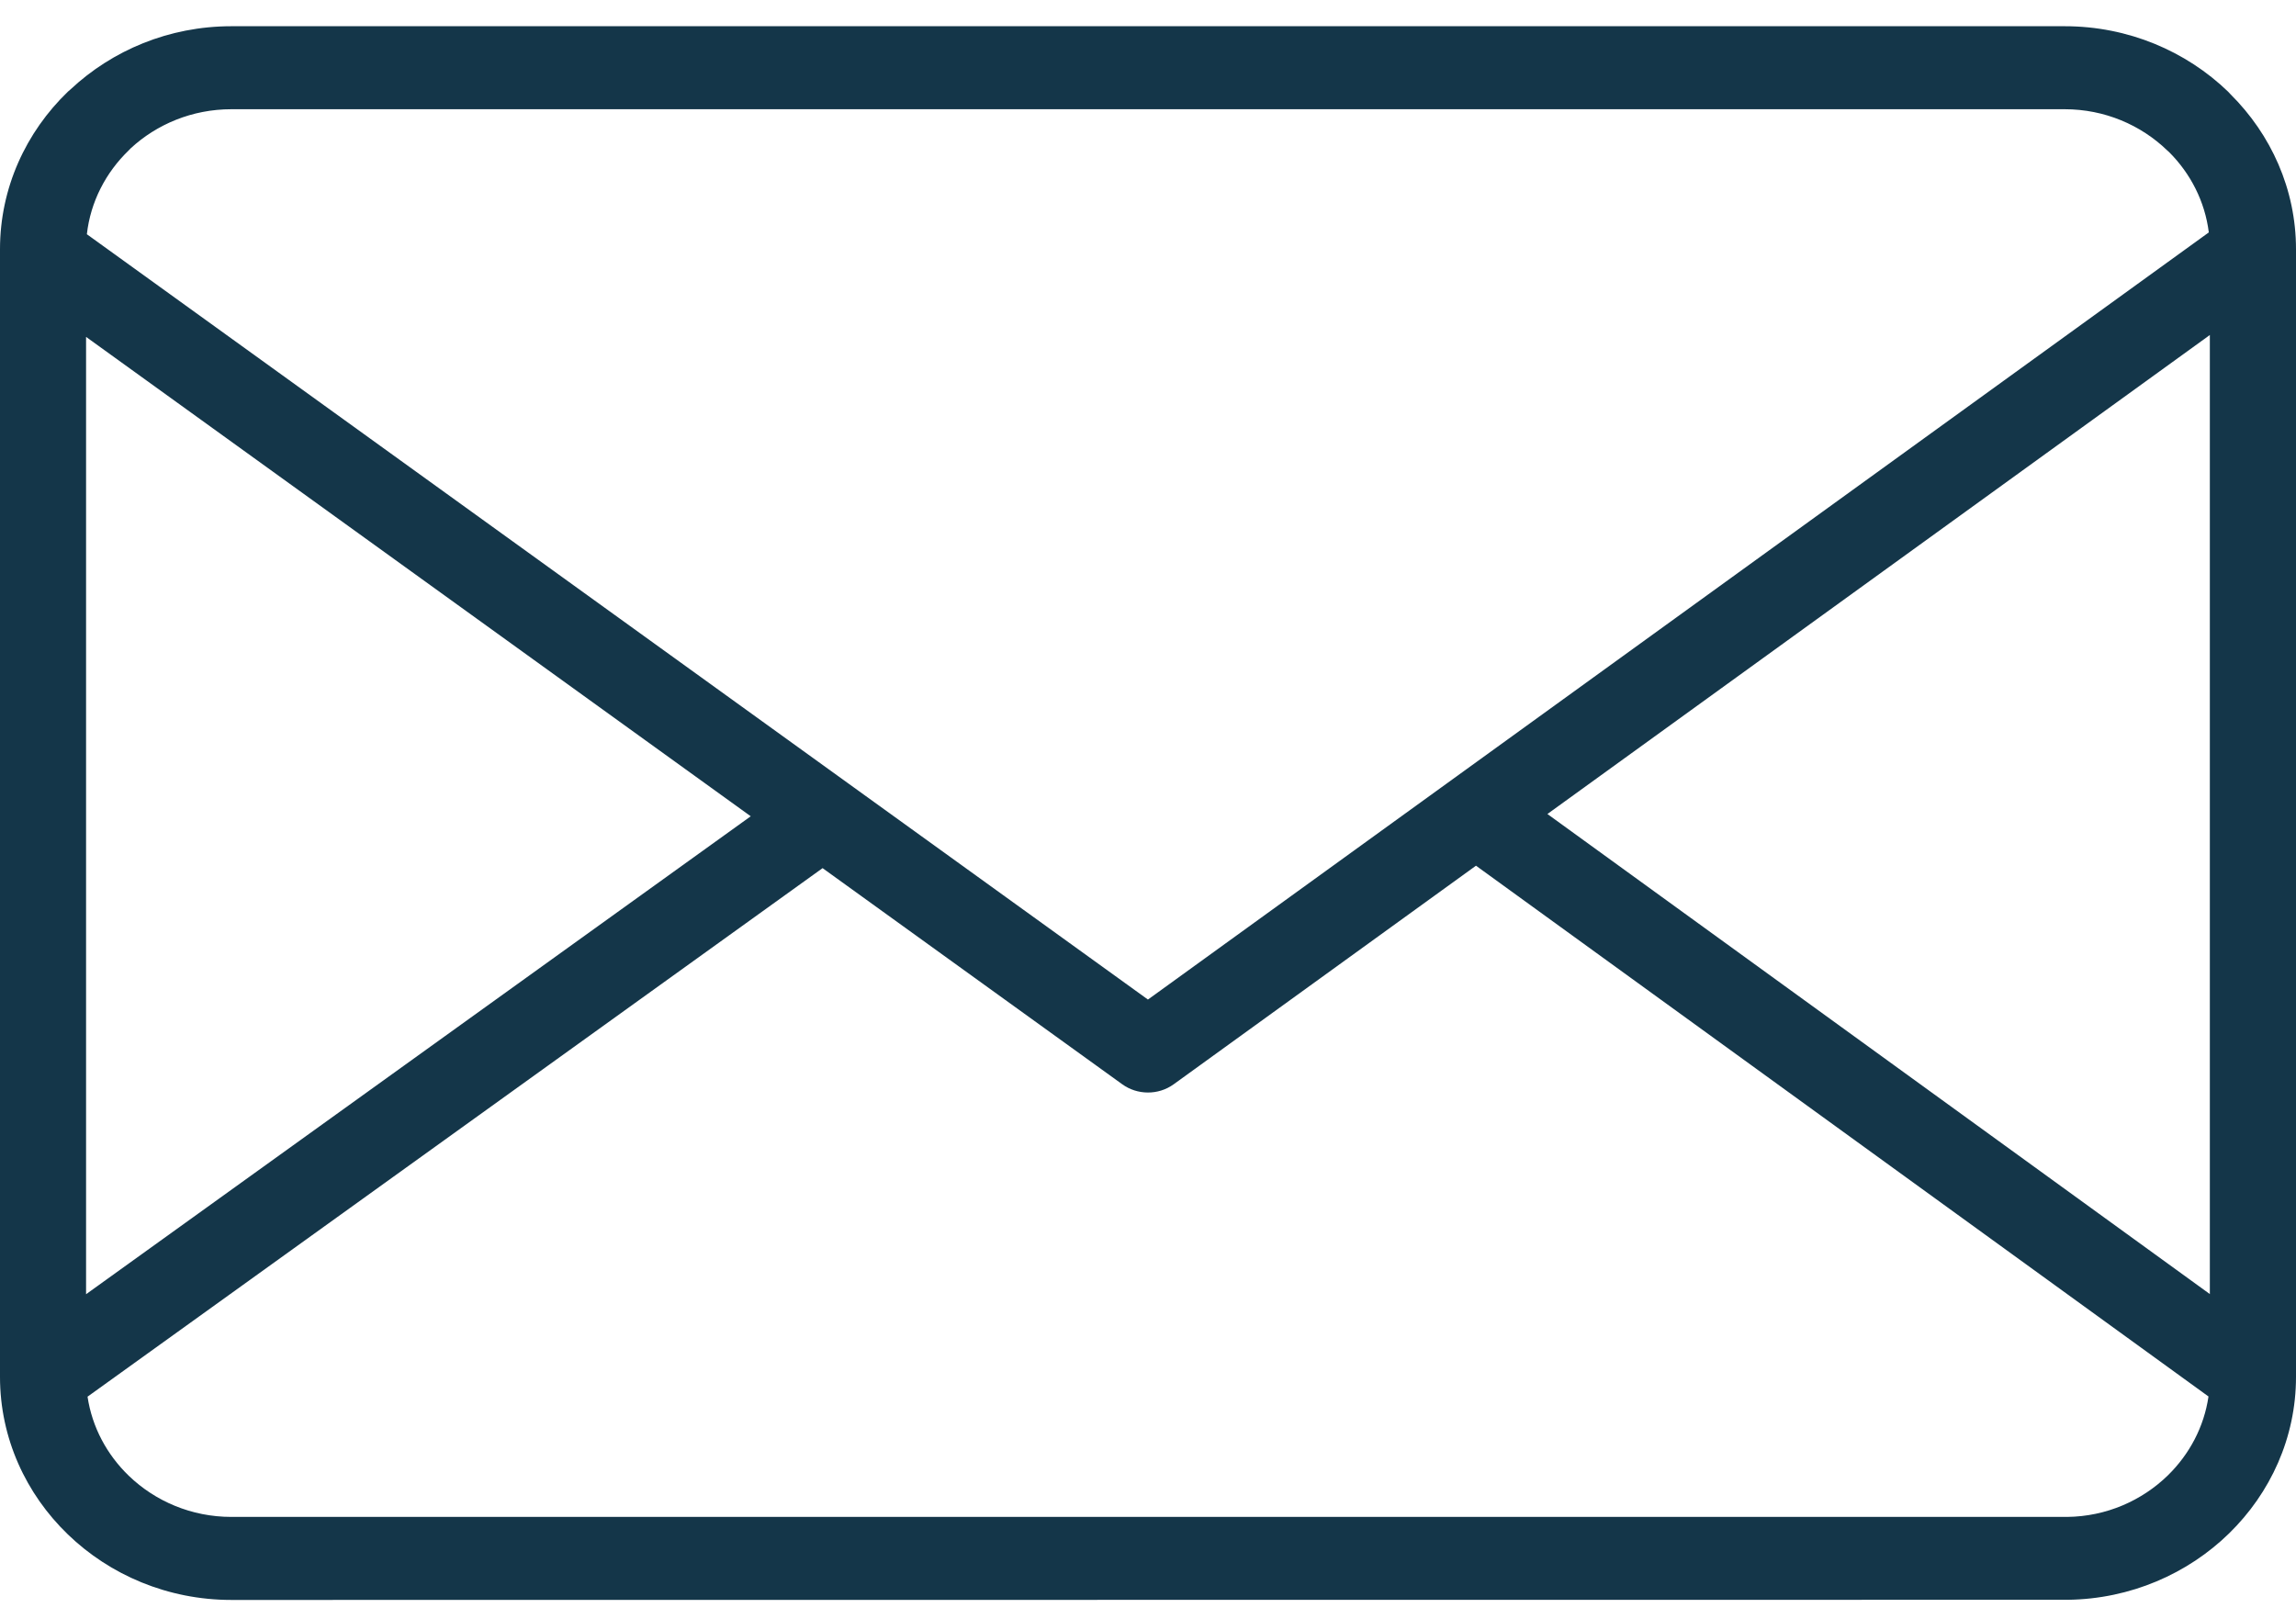
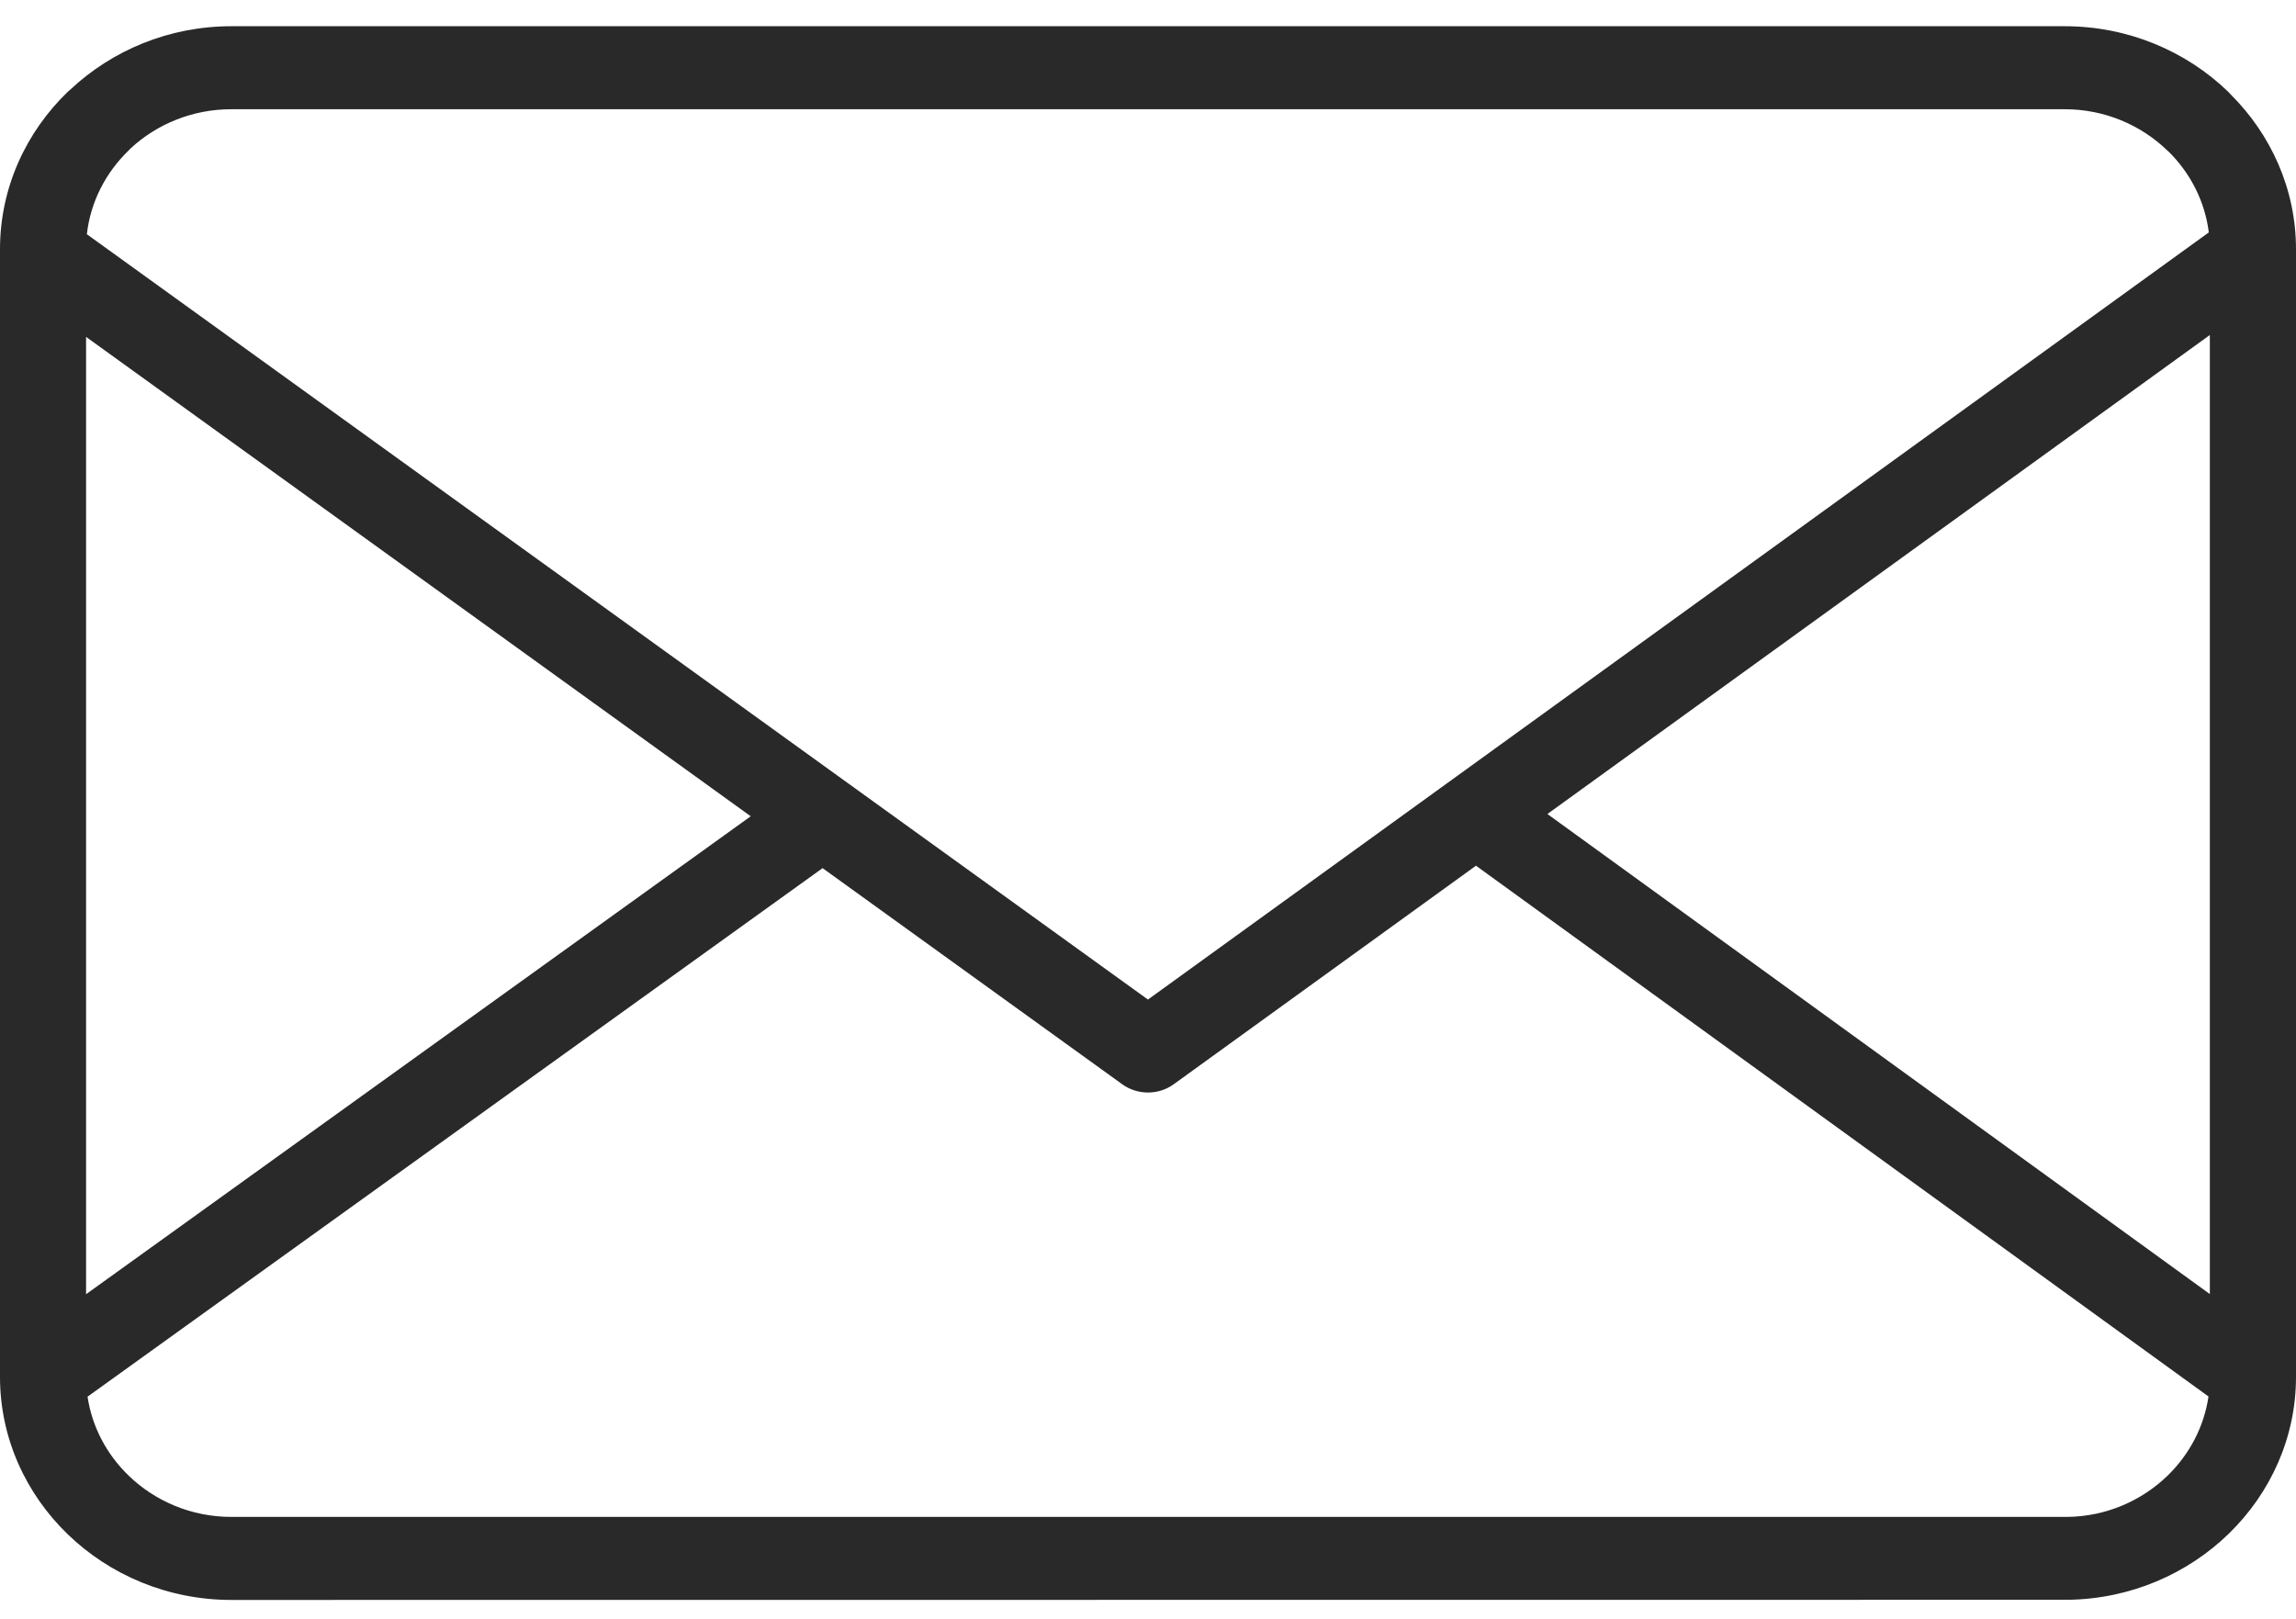
<svg xmlns="http://www.w3.org/2000/svg" width="78" height="55" viewBox="0 0 78 55" fill="none">
-   <path d="M7.858 0.891H70.144C72.305 0.891 74.272 1.743 75.694 3.115L75.775 3.202C77.149 4.567 78 6.428 78 8.467V46.782C78 48.847 77.129 50.727 75.729 52.095C74.327 53.465 72.382 54.327 70.243 54.353L7.859 54.358C5.696 54.358 3.73 53.506 2.307 52.133C0.885 50.762 0 48.866 0 46.781V8.467C0 6.382 0.884 4.486 2.307 3.114L2.397 3.036C3.812 1.711 5.741 0.891 7.859 0.891L7.858 0.891ZM75.026 47.445L50.142 29.412L39.873 36.838C39.343 37.221 38.629 37.203 38.125 36.838L27.945 29.495L2.974 47.452C3.129 48.492 3.637 49.427 4.375 50.139C5.27 51.002 6.503 51.537 7.858 51.537H70.226C71.559 51.523 72.771 50.981 73.65 50.123C74.376 49.412 74.876 48.481 75.027 47.446L75.026 47.445ZM52.569 27.656L75.073 43.966V11.382L52.569 27.656ZM2.924 43.971L25.504 27.733L2.924 11.446V43.971ZM2.951 7.958L38.998 33.96L75.038 7.896C74.907 6.846 74.417 5.896 73.692 5.17L73.624 5.109C72.731 4.247 71.498 3.711 70.143 3.711H7.857C6.532 3.711 5.325 4.22 4.436 5.043L4.373 5.109C3.597 5.857 3.074 6.855 2.951 7.96L2.951 7.958Z" fill="#143649" />
+   <path d="M7.858 0.891H70.144C72.305 0.891 74.272 1.743 75.694 3.115L75.775 3.202C77.149 4.567 78 6.428 78 8.467V46.782C78 48.847 77.129 50.727 75.729 52.095C74.327 53.465 72.382 54.327 70.243 54.353L7.859 54.358C5.696 54.358 3.73 53.506 2.307 52.133C0.885 50.762 0 48.866 0 46.781V8.467C0 6.382 0.884 4.486 2.307 3.114L2.397 3.036C3.812 1.711 5.741 0.891 7.859 0.891L7.858 0.891ZM75.026 47.445L50.142 29.412L39.873 36.838C39.343 37.221 38.629 37.203 38.125 36.838L27.945 29.495L2.974 47.452C3.129 48.492 3.637 49.427 4.375 50.139C5.27 51.002 6.503 51.537 7.858 51.537H70.226C71.559 51.523 72.771 50.981 73.65 50.123C74.376 49.412 74.876 48.481 75.027 47.446L75.026 47.445ZM52.569 27.656L75.073 43.966V11.382L52.569 27.656ZM2.924 43.971L25.504 27.733L2.924 11.446V43.971ZM2.951 7.958L38.998 33.96L75.038 7.896C74.907 6.846 74.417 5.896 73.692 5.17L73.624 5.109C72.731 4.247 71.498 3.711 70.143 3.711H7.857C6.532 3.711 5.325 4.22 4.436 5.043L4.373 5.109C3.597 5.857 3.074 6.855 2.951 7.96L2.951 7.958Z" fill="#292929" />
</svg>
